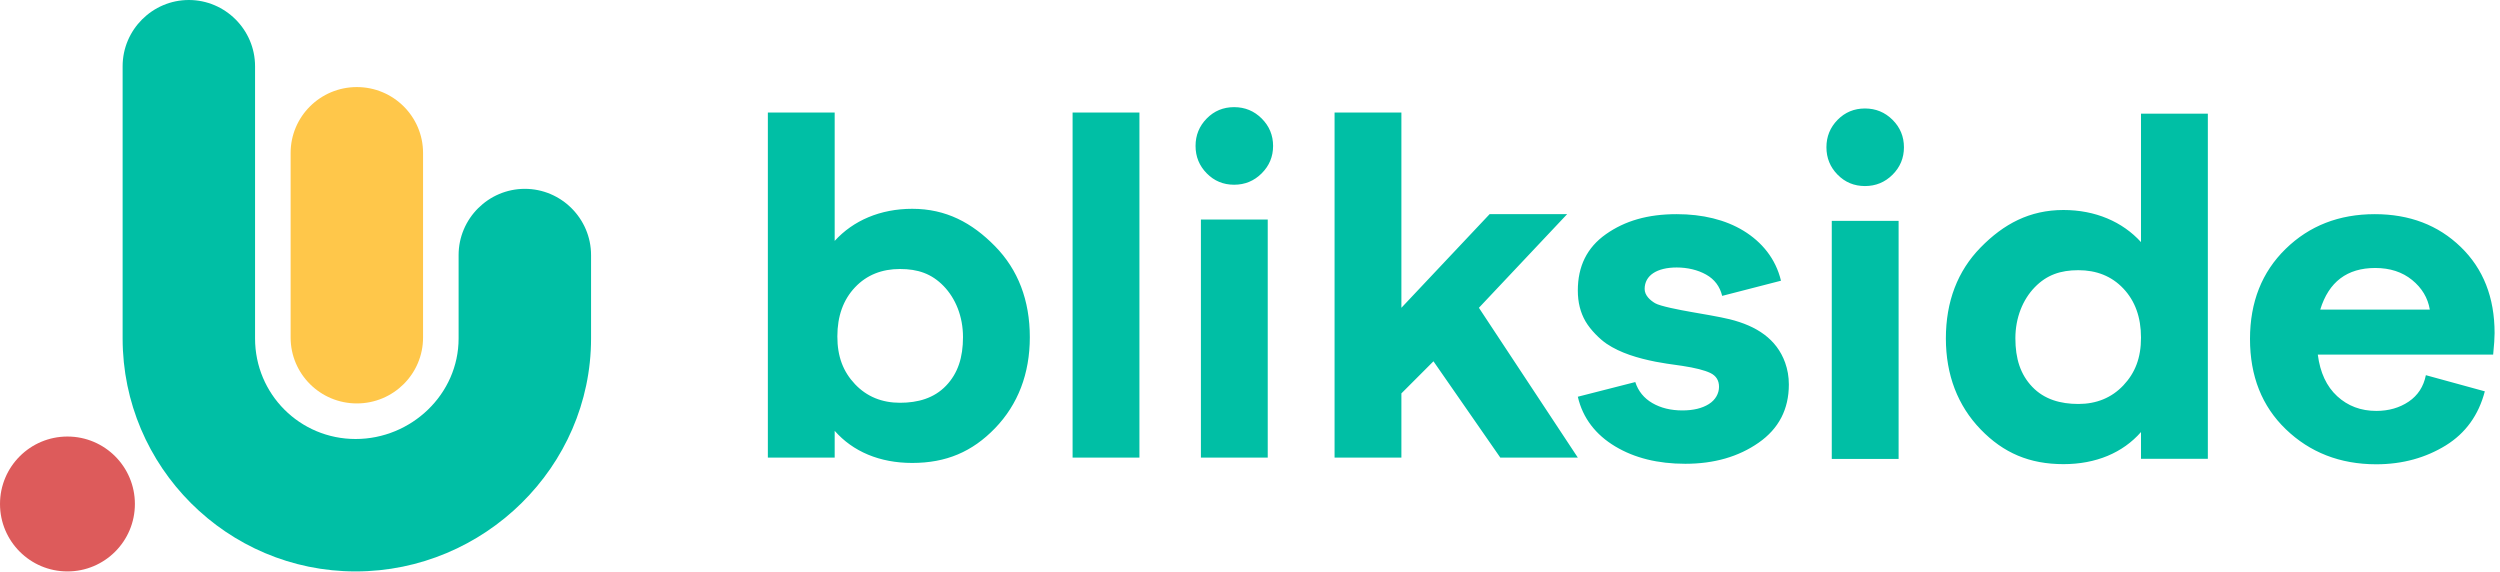
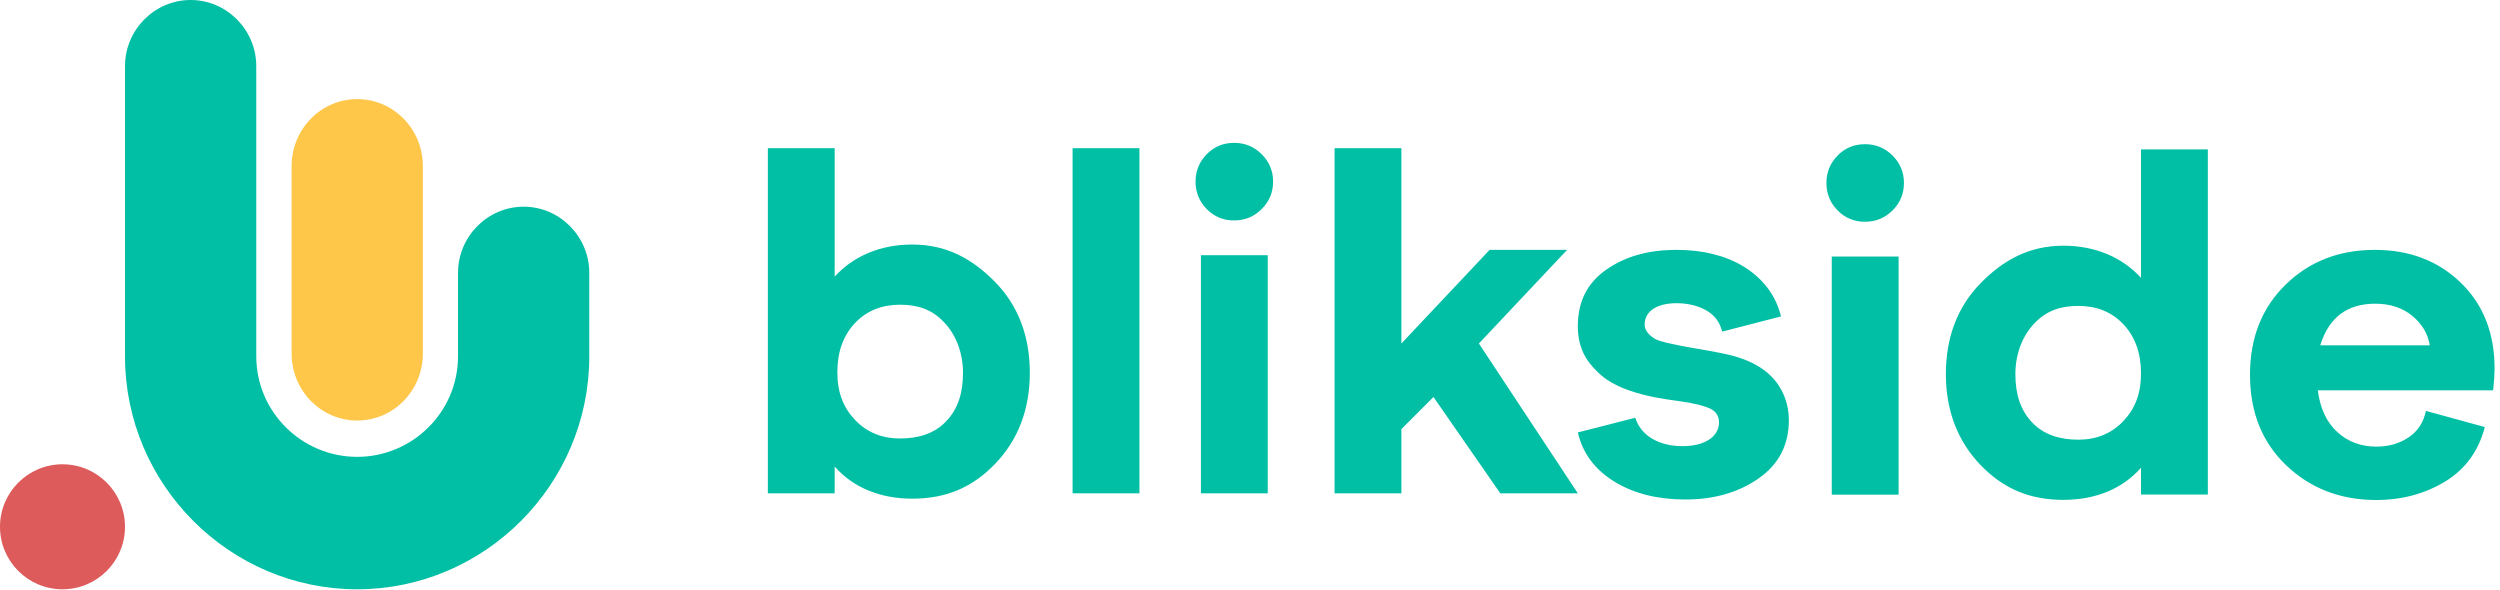
- <svg xmlns="http://www.w3.org/2000/svg" viewBox="0 0 140 32" version="1.1">
-   <g>
-     <path d="M19.914,32 C12.72,32 6.867,26.147 6.867,18.953 L6.867,3.708 C6.867,1.669 8.536,0 10.575,0 C12.615,0 14.283,1.669 14.283,3.708 L14.283,18.953 C14.283,22.074 16.792,24.584 19.914,24.584 C23.036,24.584 25.682,22.074 25.682,18.953 L25.682,14.283 C25.682,12.244 27.351,10.575 29.391,10.575 C31.43,10.575 33.099,12.244 33.099,14.283 L33.099,18.953 C33.099,26.147 27.109,32 19.914,32 Z" fill="#00BFA5" fill-rule="evenodd" />
-     <path d="M19.983,4.876 C17.935,4.876 16.275,6.528 16.275,8.566 L16.275,18.901 C16.275,20.94 17.935,22.592 19.983,22.592 C22.031,22.592 23.691,20.94 23.691,18.901 L23.691,8.566 C23.691,6.528 22.031,4.876 19.983,4.876 Z" fill="#FFC74A" fill-rule="evenodd" />
-     <circle cx="3.777" cy="28.223" r="3.777" fill="#DD5B5B" fill-rule="evenodd" />
+ <svg xmlns="http://www.w3.org/2000/svg" viewBox="0 0 140 33" version="1.1">
+   <g id="logo-original" stroke="none" stroke-width="1" fill="none">
+     <rect x="0" y="0" width="33" height="33" />
+     <path fill="#00BFA5" d="M20,33 C12.869,33 7,27.147 7,19.953 L7,3.708 C7,1.669 8.654,0 10.675,0 C12.696,0 14.351,1.669 14.351,3.708 L14.351,19.953 C14.351,23.074 16.906,25.584 20,25.584 C23.094,25.584 25.649,23.074 25.649,19.953 L25.649,15.283 C25.649,13.244 27.304,11.575 29.325,11.575 C31.346,11.575 33,13.244 33,15.283 L33,19.953 C33,27.147 27.131,33 20,33 Z" />
+     <path fill="#FFC74A" d="M20.005,5.55 C17.975,5.55 16.33,7.229 16.33,9.3 L16.33,19.8 C16.33,21.871 17.975,23.55 20.005,23.55 C22.035,23.55 23.68,21.871 23.68,19.8 L23.68,9.3 C23.68,7.229 22.035,5.55 20.005,5.55 Z" />
+     <circle fill="#DD5B5B" cx="3.5" cy="29.5" r="3.5" />
  </g>
-   <path d="M133.069,26 C131.034,26 129.346,25.327 128.008,24.039 C126.669,22.751 126,21.065 126,18.982 C126,16.918 126.665,15.237 127.995,13.939 C129.324,12.641 130.989,11.993 132.987,11.993 C134.931,11.993 136.536,12.605 137.801,13.829 C139.067,15.054 139.697,16.661 139.697,18.653 C139.697,18.909 139.672,19.311 139.617,19.859 L129.797,19.859 C129.925,20.864 130.287,21.64 130.884,22.189 C131.48,22.737 132.209,23.011 133.071,23.011 C133.768,23.011 134.373,22.837 134.887,22.491 C135.4,22.144 135.721,21.65 135.849,21.01 L139.15,21.915 C138.801,23.249 138.072,24.258 136.963,24.944 C135.852,25.628 134.555,26 133.069,26 Z M129.934,17.337 L136.069,17.337 C135.959,16.679 135.628,16.127 135.078,15.679 C134.528,15.231 133.84,15.007 133.016,15.007 C131.437,15.007 130.411,15.784 129.934,17.337 Z M115.555,11.76 C117.338,11.76 118.858,12.416 119.896,13.558 L119.896,6.367 L123.639,6.367 L123.639,25.693 L119.896,25.693 L119.896,24.195 C118.875,25.356 117.376,25.992 115.555,25.992 C113.661,25.992 112.196,25.372 110.915,24.045 C109.633,22.717 108.969,20.996 108.969,18.951 C108.969,16.887 109.624,15.175 110.915,13.858 C112.206,12.54 113.661,11.76 115.555,11.76 Z M118.907,21.582 C119.567,20.884 119.897,20.042 119.896,18.906 C119.896,17.771 119.567,16.854 118.906,16.156 C118.246,15.457 117.393,15.131 116.389,15.131 C115.386,15.131 114.616,15.396 113.947,16.085 C113.277,16.774 112.861,17.791 112.861,18.945 C112.861,20.08 113.142,20.971 113.811,21.668 C114.481,22.367 115.386,22.622 116.39,22.622 C117.394,22.622 118.248,22.28 118.907,21.582 Z M102.579,12.367 L106.322,12.367 L106.322,25.7 L102.579,25.7 L102.579,12.367 Z M105.984,9.782 C105.558,10.207 105.043,10.419 104.438,10.419 C103.833,10.419 103.322,10.207 102.905,9.782 C102.488,9.358 102.28,8.846 102.28,8.247 C102.28,7.647 102.488,7.136 102.905,6.711 C103.322,6.287 103.833,6.075 104.438,6.075 C105.043,6.075 105.558,6.287 105.984,6.711 C106.409,7.136 106.621,7.648 106.621,8.247 C106.621,8.845 106.409,9.358 105.984,9.782 Z M94.377,25.972 C92.842,25.972 91.534,25.648 90.452,24.999 C89.37,24.351 88.635,23.423 88.358,22.217 L91.576,21.395 C91.742,21.906 92.062,22.3 92.533,22.573 C93.005,22.847 93.564,22.984 94.212,22.984 C94.822,22.984 95.317,22.866 95.696,22.628 C96.075,22.39 96.263,22.028 96.265,21.668 C96.267,21.303 96.103,21.043 95.779,20.887 C95.455,20.732 94.933,20.599 94.212,20.489 C93.546,20.398 93.046,20.323 92.713,20.256 C91.715,20.057 90.745,19.772 89.97,19.25 C89.61,19.009 89.074,18.488 88.788,17.995 C88.501,17.501 88.358,16.926 88.358,16.268 C88.358,14.916 88.866,13.866 89.93,13.116 C90.993,12.367 92.27,11.993 93.897,11.993 C95.339,11.993 96.622,12.303 97.639,12.924 C98.656,13.546 99.439,14.478 99.735,15.72 L96.442,16.569 C96.312,16.04 96.015,15.642 95.543,15.377 C95.072,15.112 94.488,14.979 93.897,14.979 C92.787,14.979 92.103,15.422 92.1,16.179 C92.099,16.545 92.409,16.816 92.686,16.98 C92.963,17.145 94.056,17.357 94.725,17.473 C95.174,17.551 96.329,17.745 96.866,17.879 C98.368,18.253 99.491,18.981 99.968,20.31 C100.102,20.686 100.176,21.091 100.176,21.53 C100.176,22.918 99.611,24.006 98.484,24.791 C97.356,25.579 95.987,25.972 94.377,25.972 Z M74.736,6.3 L78.478,6.3 L78.478,17.236 L83.418,11.993 L87.759,11.993 L82.819,17.236 L88.358,25.625 L84.017,25.625 L80.274,20.232 L78.478,22.03 L78.478,25.625 L74.736,25.625 L74.736,6.3 Z M67.251,12.292 L70.993,12.292 L70.993,25.625 L67.251,25.625 L67.251,12.292 Z M70.655,9.707 C70.23,10.132 69.715,10.345 69.11,10.345 C68.505,10.345 67.994,10.132 67.577,9.707 C67.16,9.283 66.951,8.771 66.951,8.172 C66.951,7.573 67.16,7.061 67.577,6.636 C67.993,6.212 68.504,6 69.11,6 C69.715,6 70.23,6.212 70.655,6.636 C71.08,7.061 71.293,7.573 71.293,8.172 C71.293,8.771 71.08,9.283 70.655,9.707 Z M60.065,25.625 L60.065,6.3 L63.808,6.3 L63.808,25.625 L60.065,25.625 Z M51.084,11.693 C52.978,11.693 54.433,12.473 55.724,13.79 C57.015,15.108 57.67,16.82 57.67,18.884 C57.67,20.929 57.006,22.65 55.724,23.978 C54.443,25.305 52.978,25.925 51.084,25.925 C49.263,25.925 47.764,25.288 46.742,24.127 L46.742,25.625 L43,25.625 L43,6.3 L46.742,6.3 L46.742,13.491 C47.781,12.348 49.301,11.693 51.084,11.693 Z M47.881,21.515 C48.541,22.213 49.394,22.555 50.399,22.555 C51.403,22.555 52.308,22.3 52.978,21.601 C53.647,20.903 53.928,20.013 53.928,18.877 C53.928,17.723 53.511,16.706 52.842,16.018 C52.173,15.329 51.403,15.064 50.399,15.064 C49.395,15.064 48.542,15.39 47.882,16.089 C47.222,16.786 46.892,17.704 46.892,18.839 C46.891,19.975 47.221,20.817 47.881,21.515 Z" fill="#00BFA5" fill-rule="evenodd" />
+   <path fill="#00BFA5" transform="translate(0, 2)" d="M133.069,26 C131.034,26 129.346,25.327 128.008,24.039 C126.669,22.751 126,21.065 126,18.982 C126,16.918 126.665,15.237 127.995,13.939 C129.324,12.641 130.989,11.993 132.987,11.993 C134.931,11.993 136.536,12.605 137.801,13.829 C139.067,15.054 139.697,16.661 139.697,18.653 C139.697,18.909 139.672,19.311 139.617,19.859 L129.797,19.859 C129.925,20.864 130.287,21.64 130.884,22.189 C131.48,22.737 132.209,23.011 133.071,23.011 C133.768,23.011 134.373,22.837 134.887,22.491 C135.4,22.144 135.721,21.65 135.849,21.01 L139.15,21.915 C138.801,23.249 138.072,24.258 136.963,24.944 C135.852,25.628 134.555,26 133.069,26 Z M129.934,17.337 L136.069,17.337 C135.959,16.679 135.628,16.127 135.078,15.679 C134.528,15.231 133.84,15.007 133.016,15.007 C131.437,15.007 130.411,15.784 129.934,17.337 Z M115.555,11.76 C117.338,11.76 118.858,12.416 119.896,13.558 L119.896,6.367 L123.639,6.367 L123.639,25.693 L119.896,25.693 L119.896,24.195 C118.875,25.356 117.376,25.992 115.555,25.992 C113.661,25.992 112.196,25.372 110.915,24.045 C109.633,22.717 108.969,20.996 108.969,18.951 C108.969,16.887 109.624,15.175 110.915,13.858 C112.206,12.54 113.661,11.76 115.555,11.76 Z M118.907,21.582 C119.567,20.884 119.897,20.042 119.896,18.906 C119.896,17.771 119.567,16.854 118.906,16.156 C118.246,15.457 117.393,15.131 116.389,15.131 C115.386,15.131 114.616,15.396 113.947,16.085 C113.277,16.774 112.861,17.791 112.861,18.945 C112.861,20.08 113.142,20.971 113.811,21.668 C114.481,22.367 115.386,22.622 116.39,22.622 C117.394,22.622 118.248,22.28 118.907,21.582 Z M102.579,12.367 L106.322,12.367 L106.322,25.7 L102.579,25.7 L102.579,12.367 Z M105.984,9.782 C105.558,10.207 105.043,10.419 104.438,10.419 C103.833,10.419 103.322,10.207 102.905,9.782 C102.488,9.358 102.28,8.846 102.28,8.247 C102.28,7.647 102.488,7.136 102.905,6.711 C103.322,6.287 103.833,6.075 104.438,6.075 C105.043,6.075 105.558,6.287 105.984,6.711 C106.409,7.136 106.621,7.648 106.621,8.247 C106.621,8.845 106.409,9.358 105.984,9.782 Z M94.377,25.972 C92.842,25.972 91.534,25.648 90.452,24.999 C89.37,24.351 88.635,23.423 88.358,22.217 L91.576,21.395 C91.742,21.906 92.062,22.3 92.533,22.573 C93.005,22.847 93.564,22.984 94.212,22.984 C94.822,22.984 95.317,22.866 95.696,22.628 C96.075,22.39 96.263,22.028 96.265,21.668 C96.267,21.303 96.103,21.043 95.779,20.887 C95.455,20.732 94.933,20.599 94.212,20.489 C93.546,20.398 93.046,20.323 92.713,20.256 C91.715,20.057 90.745,19.772 89.97,19.25 C89.61,19.009 89.074,18.488 88.788,17.995 C88.501,17.501 88.358,16.926 88.358,16.268 C88.358,14.916 88.866,13.866 89.93,13.116 C90.993,12.367 92.27,11.993 93.897,11.993 C95.339,11.993 96.622,12.303 97.639,12.924 C98.656,13.546 99.439,14.478 99.735,15.72 L96.442,16.569 C96.312,16.04 96.015,15.642 95.543,15.377 C95.072,15.112 94.488,14.979 93.897,14.979 C92.787,14.979 92.103,15.422 92.1,16.179 C92.099,16.545 92.409,16.816 92.686,16.98 C92.963,17.145 94.056,17.357 94.725,17.473 C95.174,17.551 96.329,17.745 96.866,17.879 C98.368,18.253 99.491,18.981 99.968,20.31 C100.102,20.686 100.176,21.091 100.176,21.53 C100.176,22.918 99.611,24.006 98.484,24.791 C97.356,25.579 95.987,25.972 94.377,25.972 Z M74.736,6.3 L78.478,6.3 L78.478,17.236 L83.418,11.993 L87.759,11.993 L82.819,17.236 L88.358,25.625 L84.017,25.625 L80.274,20.232 L78.478,22.03 L78.478,25.625 L74.736,25.625 L74.736,6.3 Z M67.251,12.292 L70.993,12.292 L70.993,25.625 L67.251,25.625 L67.251,12.292 Z M70.655,9.707 C70.23,10.132 69.715,10.345 69.11,10.345 C68.505,10.345 67.994,10.132 67.577,9.707 C67.16,9.283 66.951,8.771 66.951,8.172 C66.951,7.573 67.16,7.061 67.577,6.636 C67.993,6.212 68.504,6 69.11,6 C69.715,6 70.23,6.212 70.655,6.636 C71.08,7.061 71.293,7.573 71.293,8.172 C71.293,8.771 71.08,9.283 70.655,9.707 Z M60.065,25.625 L60.065,6.3 L63.808,6.3 L63.808,25.625 L60.065,25.625 Z M51.084,11.693 C52.978,11.693 54.433,12.473 55.724,13.79 C57.015,15.108 57.67,16.82 57.67,18.884 C57.67,20.929 57.006,22.65 55.724,23.978 C54.443,25.305 52.978,25.925 51.084,25.925 C49.263,25.925 47.764,25.288 46.742,24.127 L46.742,25.625 L43,25.625 L43,6.3 L46.742,6.3 L46.742,13.491 C47.781,12.348 49.301,11.693 51.084,11.693 Z M47.881,21.515 C48.541,22.213 49.394,22.555 50.399,22.555 C51.403,22.555 52.308,22.3 52.978,21.601 C53.647,20.903 53.928,20.013 53.928,18.877 C53.928,17.723 53.511,16.706 52.842,16.018 C52.173,15.329 51.403,15.064 50.399,15.064 C49.395,15.064 48.542,15.39 47.882,16.089 C47.222,16.786 46.892,17.704 46.892,18.839 C46.891,19.975 47.221,20.817 47.881,21.515 Z" />
</svg>
